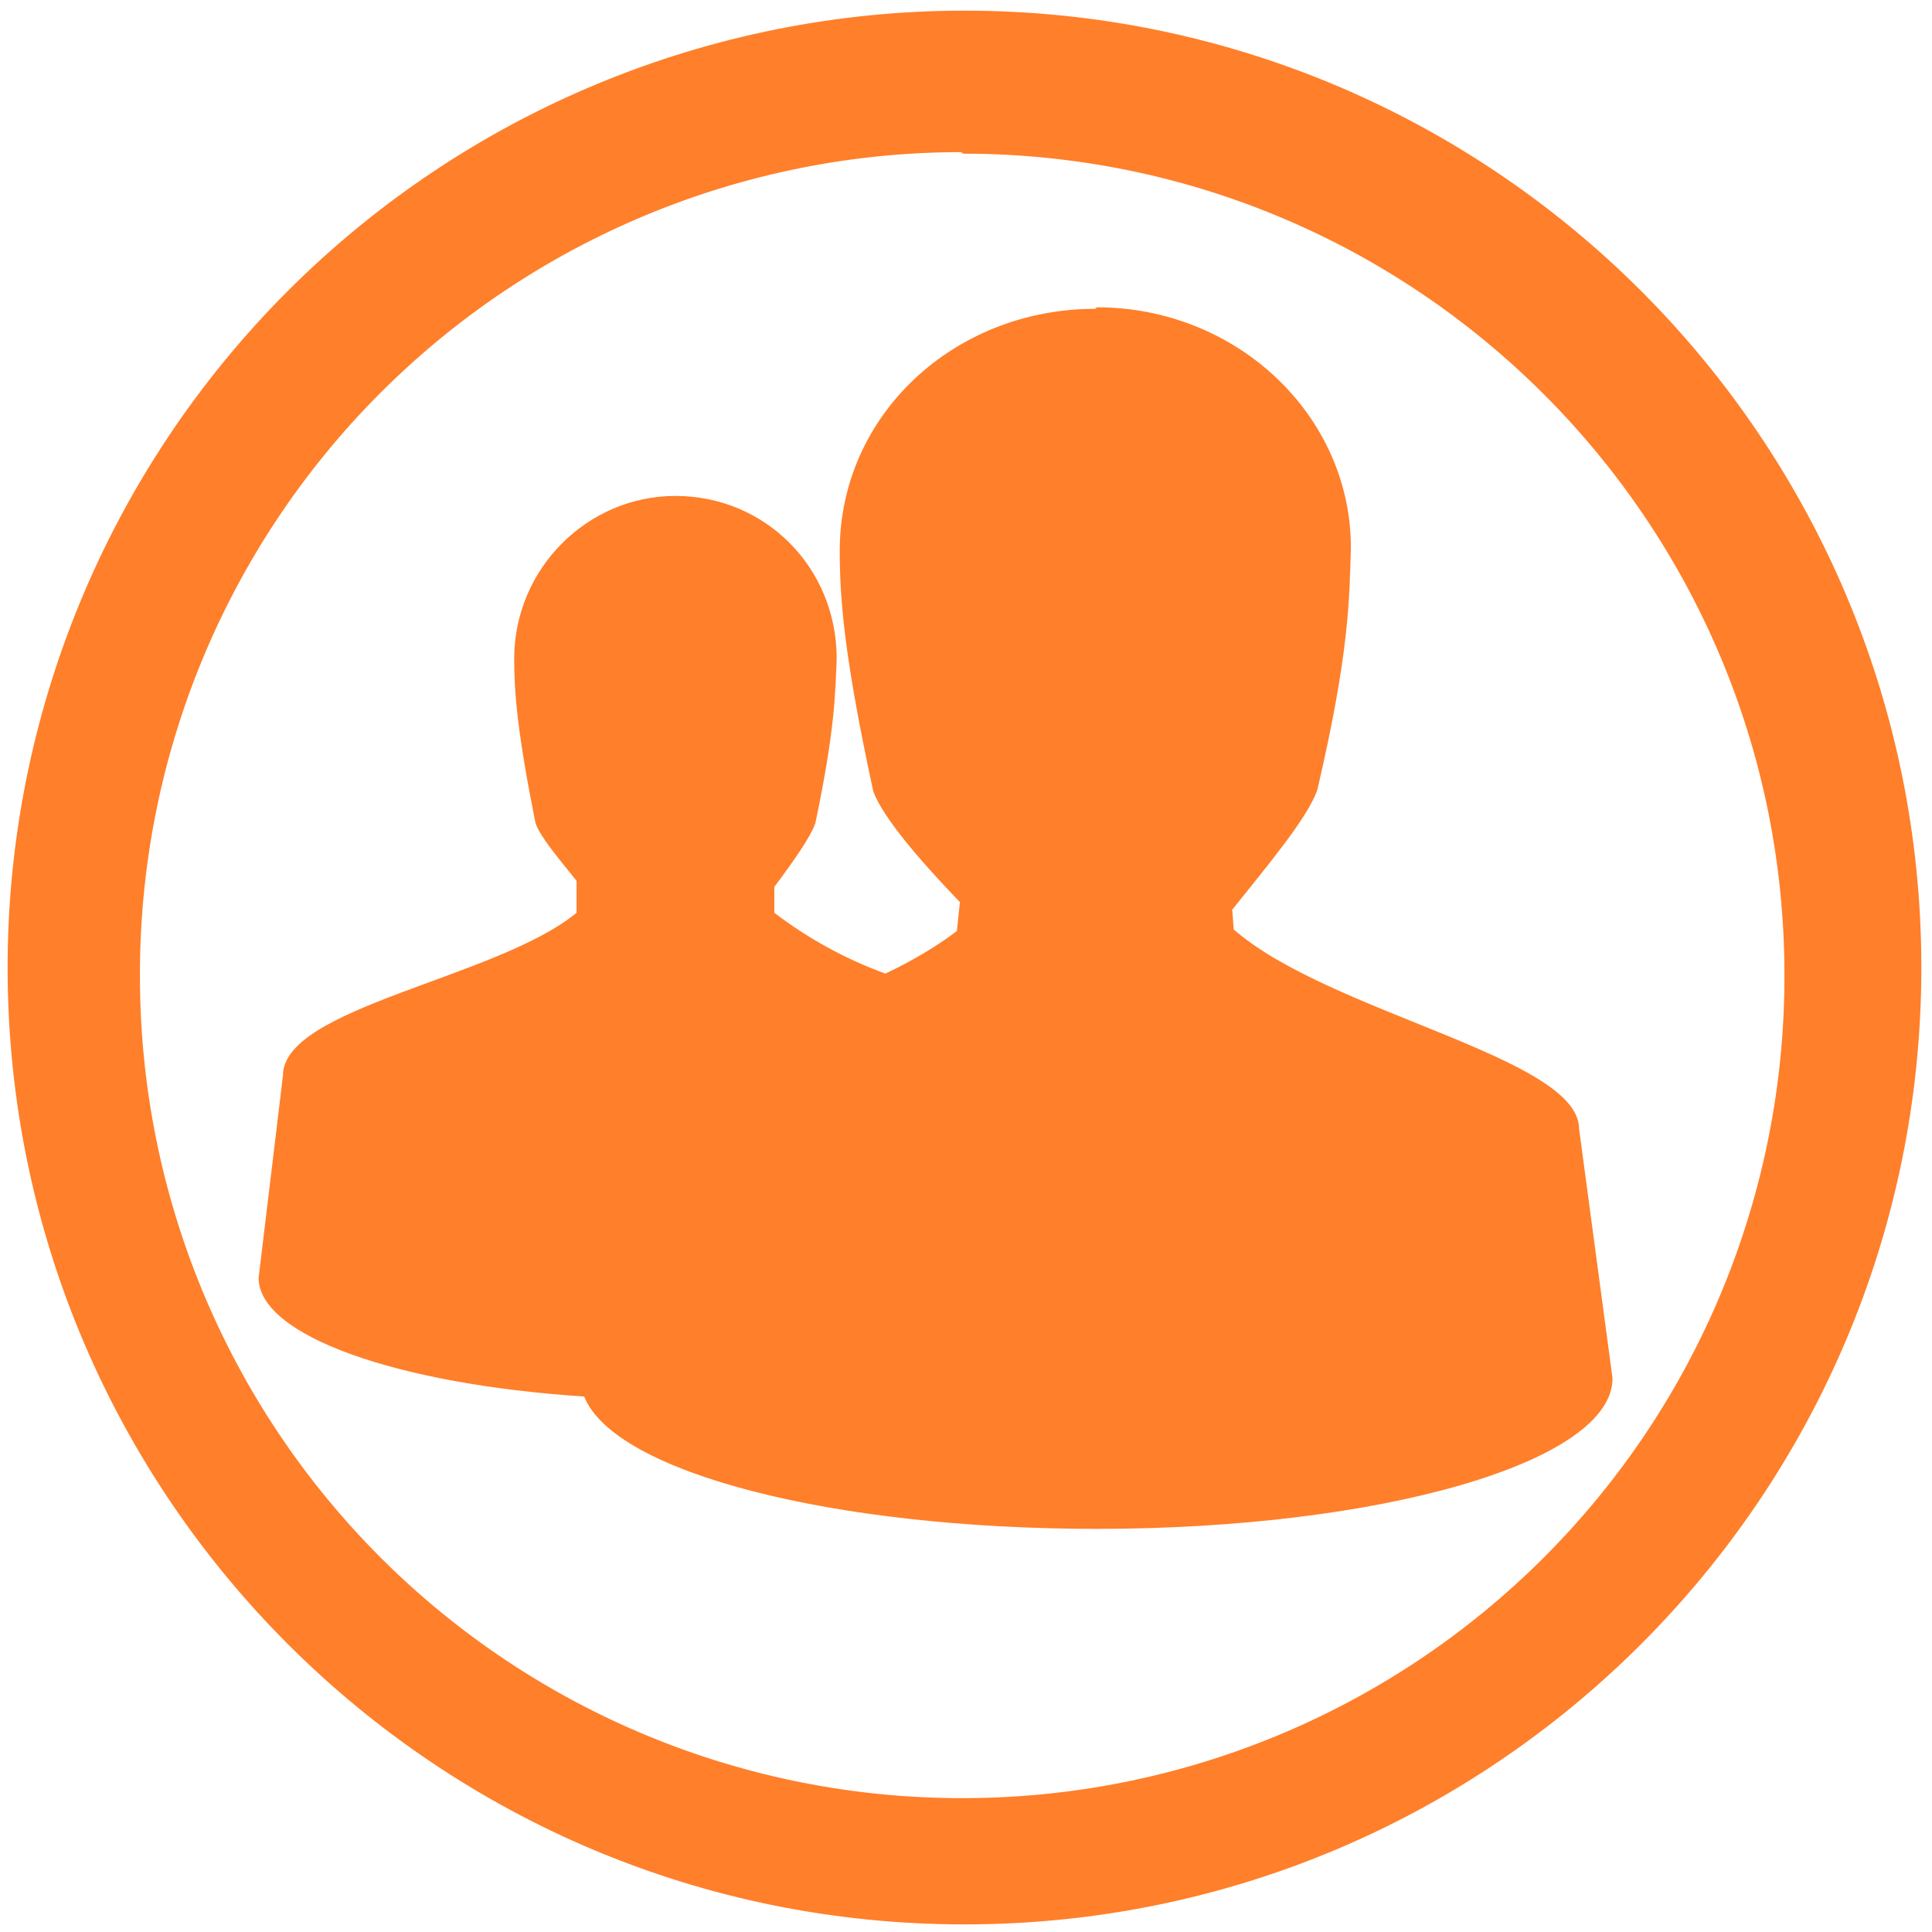
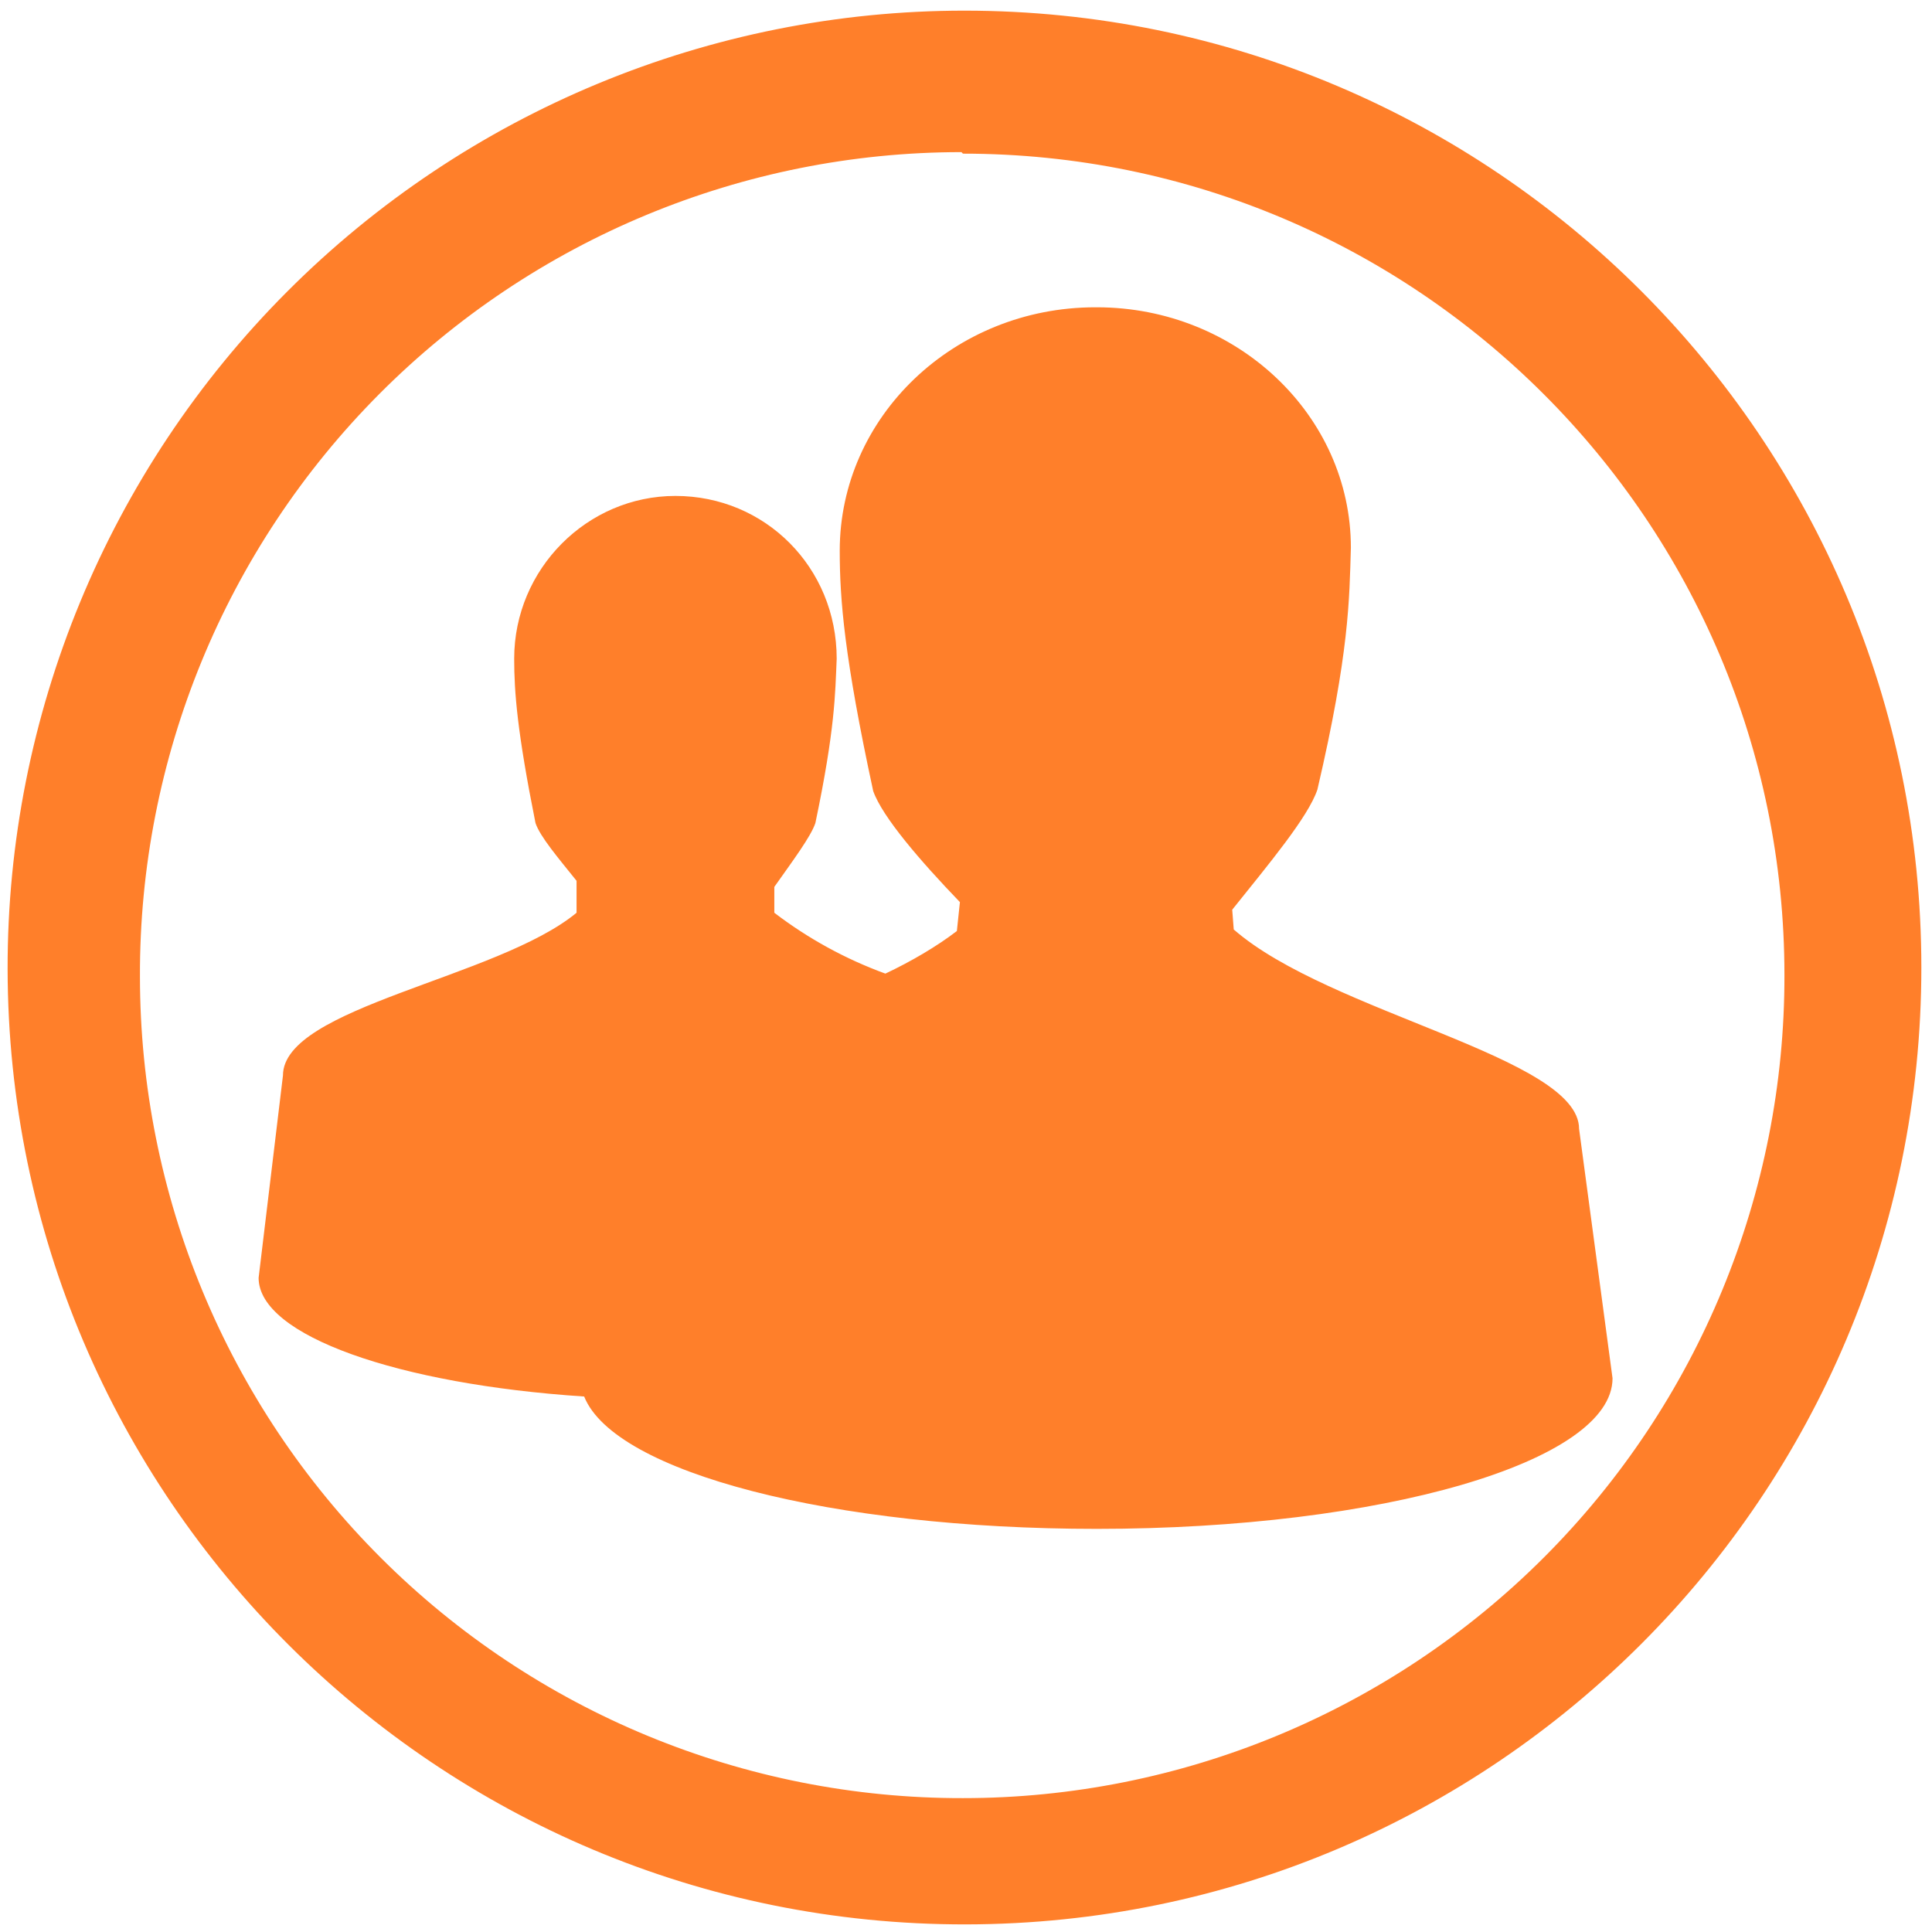
<svg xmlns="http://www.w3.org/2000/svg" width="48" height="48" viewBox="0 0 12.7 12.7">
-   <path fill="#ff7f2a" d="M6.34.07a6.29 6.29 0 0 0-6.29 6.3 6.29 6.29 0 0 0 6.3 6.28 6.29 6.29 0 0 0 6.28-6.29A6.29 6.29 0 0 0 6.34.07zm-.01.94a5.4 5.4 0 0 1 5.4 5.4 5.4 5.4 0 0 1-5.4 5.41 5.4 5.4 0 0 1-5.41-5.4A5.4 5.4 0 0 1 6.32 1zm.87 1.02c-.93 0-1.68.7-1.68 1.59 0 .32.03.7.22 1.58.06.17.31.46.57.73l-.02.19c-.13.1-.3.2-.47.28A2.76 2.76 0 0 1 5.09 6v-.17c.12-.16.24-.33.27-.42.13-.62.13-.85.14-1.08 0-.6-.47-1.07-1.06-1.07-.58 0-1.06.48-1.06 1.07 0 .22.02.48.14 1.08.03.09.15.23.27.38v.21c-.52.43-1.93.62-1.93 1.07L1.7 8.4c0 .38.91.7 2.14.78.2.5 1.63.87 3.37.87 1.87 0 3.39-.44 3.39-.99l-.22-1.64c0-.47-1.64-.76-2.27-1.31l-.01-.13c.24-.3.5-.61.56-.79.21-.9.21-1.25.22-1.59 0-.87-.75-1.58-1.67-1.58z" />
+   <path d="M6.34.07a6.29 6.29 0 0 0-6.29 6.3 6.29 6.29 0 0 0 6.3 6.28 6.29 6.29 0 0 0 6.28-6.29A6.29 6.29 0 0 0 6.34.07zm-.01.94a5.4 5.4 0 0 1 5.4 5.4 5.4 5.4 0 0 1-5.4 5.41 5.4 5.4 0 0 1-5.41-5.4A5.4 5.4 0 0 1 6.32 1zm.87 1.01c-.93 0-1.68.72-1.68 1.6 0 .32.03.7.22 1.58.06.17.31.46.57.73l-.02.19c-.13.1-.3.2-.47.28A2.76 2.76 0 0 1 5.09 6v-.17c.12-.17.24-.33.27-.42.13-.62.13-.85.14-1.08 0-.6-.47-1.07-1.06-1.07-.58 0-1.06.48-1.06 1.07 0 .22.02.48.14 1.08.03.09.15.23.27.38v.21c-.52.43-1.93.62-1.93 1.07L1.7 8.4c0 .38.92.7 2.14.78.2.5 1.63.87 3.37.87 1.87 0 3.39-.44 3.39-.99l-.22-1.64c0-.47-1.64-.76-2.27-1.31l-.01-.13c.24-.3.5-.61.56-.79.21-.9.21-1.25.22-1.59 0-.87-.75-1.58-1.67-1.58z" fill="#ff7f2a" />
</svg>
